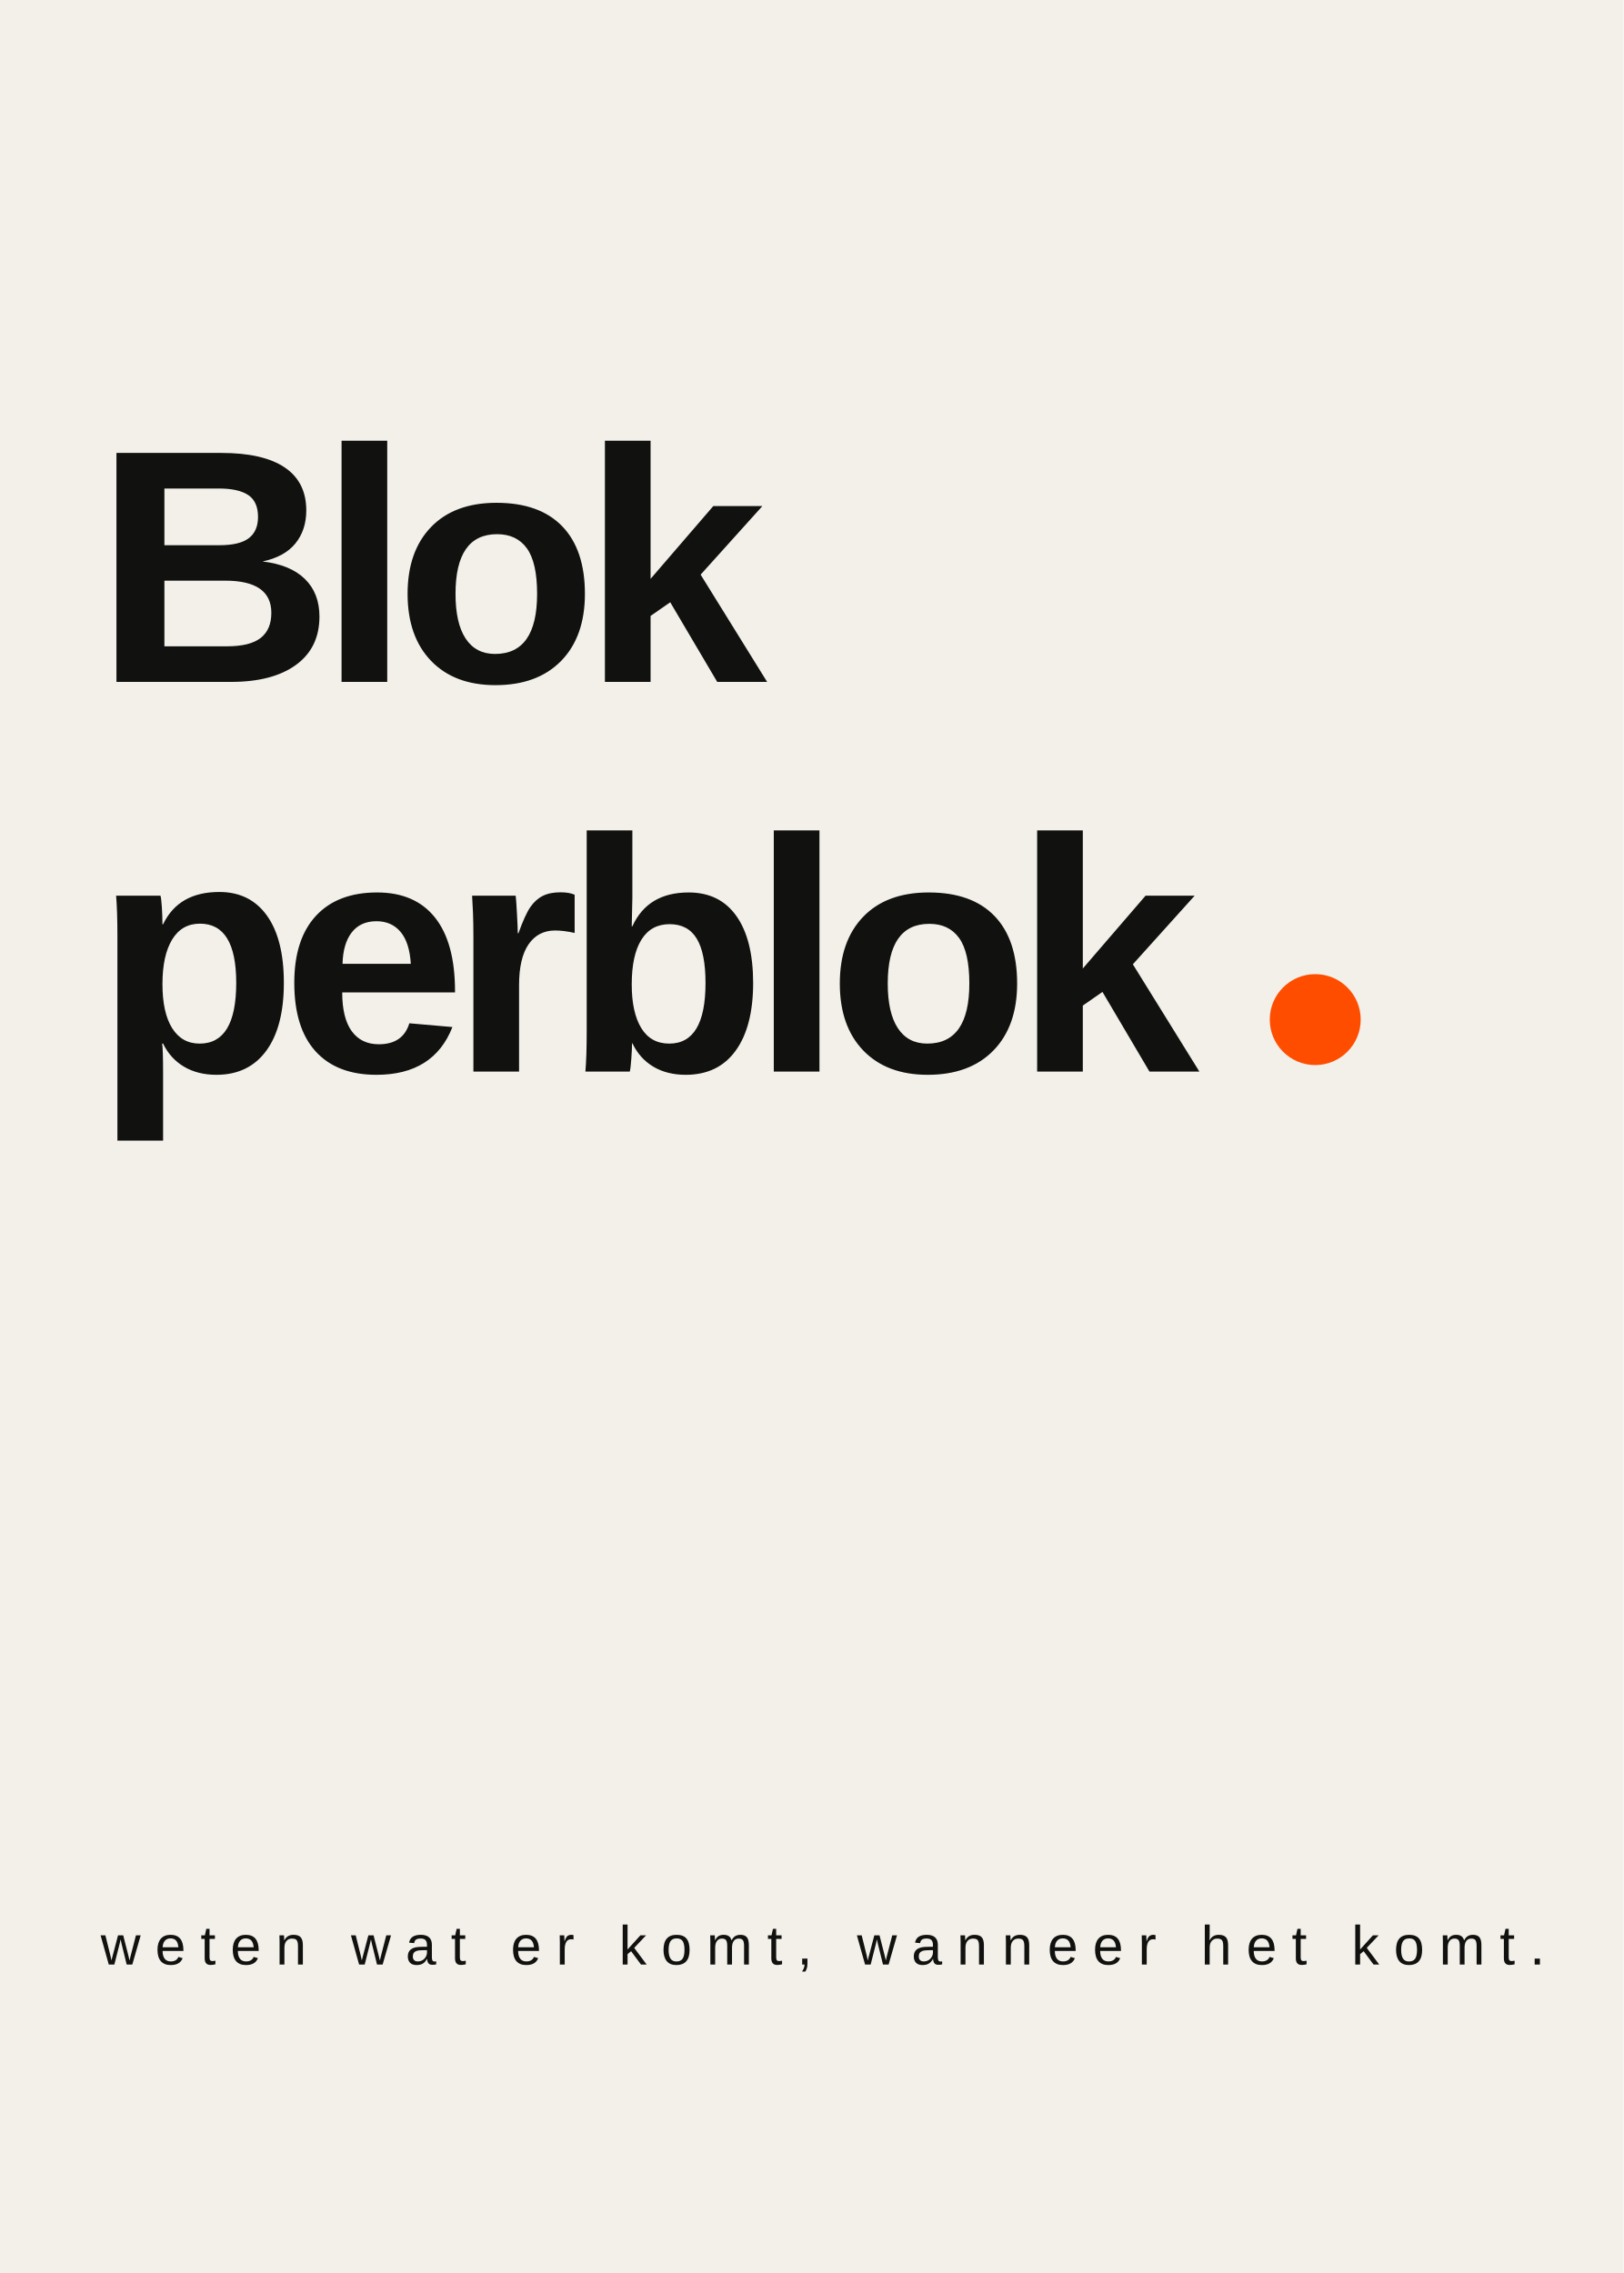
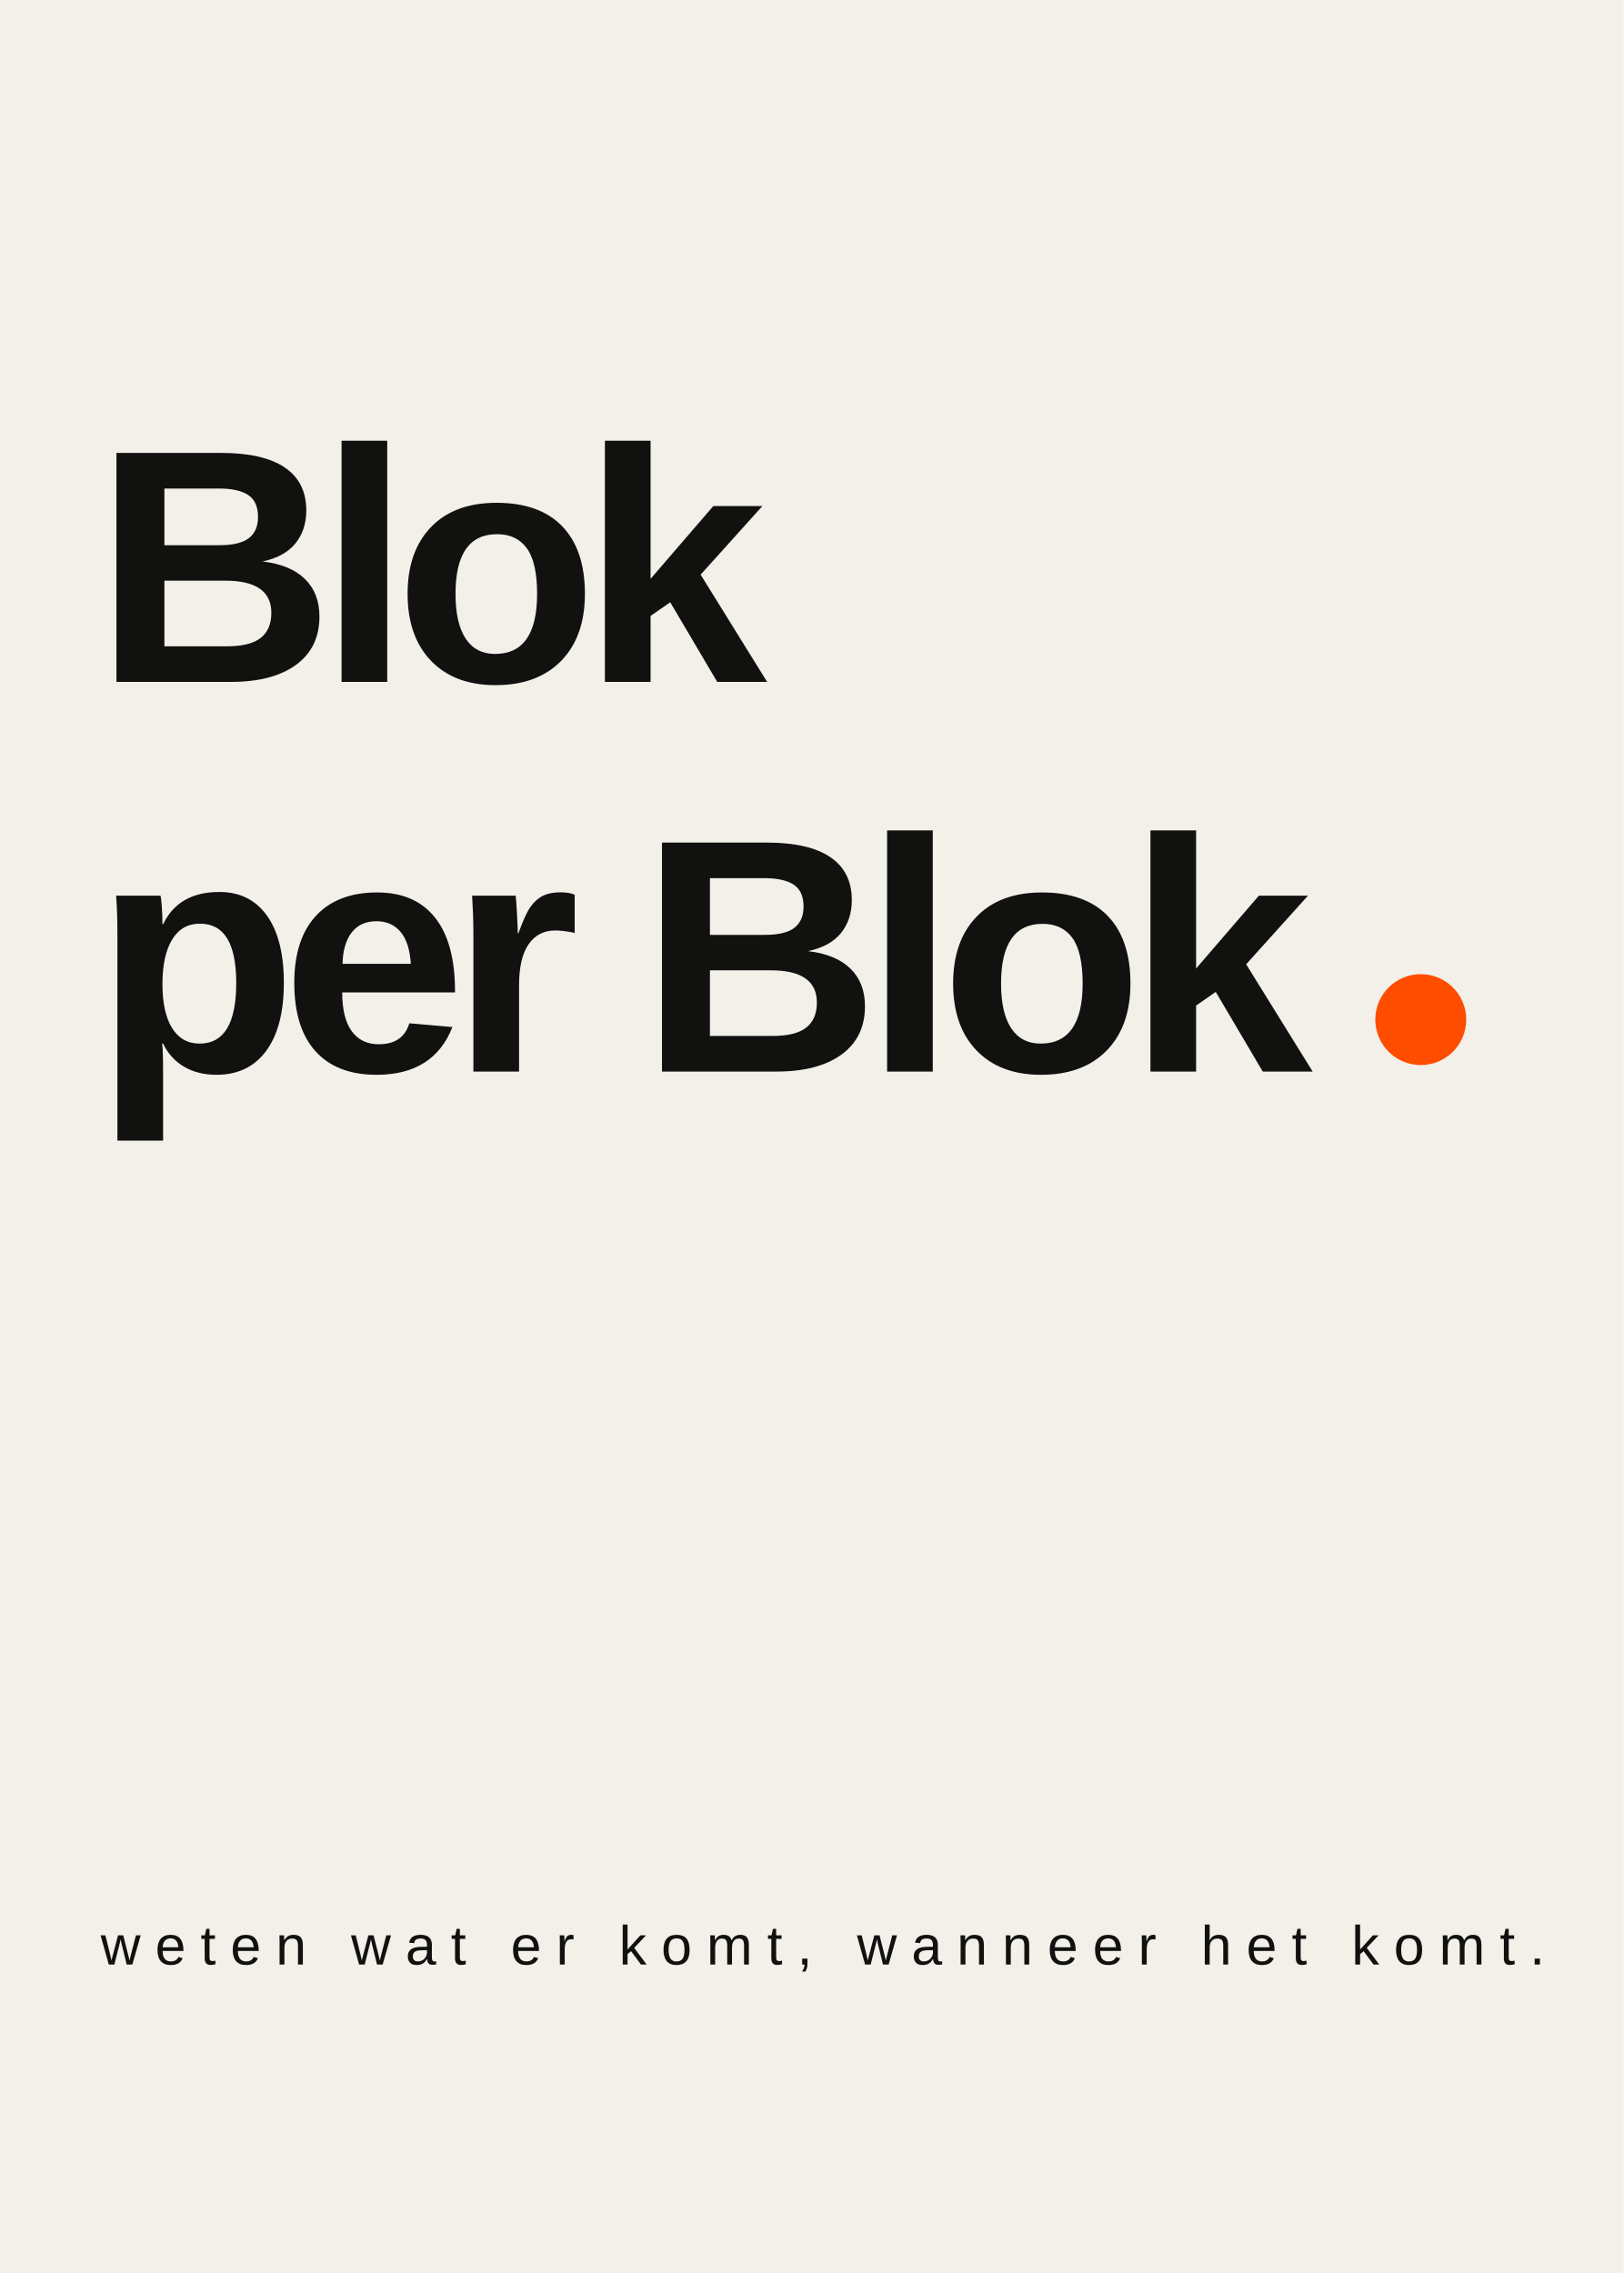
<svg xmlns="http://www.w3.org/2000/svg" viewBox="0 0 1000 1400">
  <rect width="1000" height="1400" fill="#f2f0e9" />
  <g fill="#11110f" font-family="Arial, Helvetica, sans-serif" font-weight="800" letter-spacing="-10">
    <text x="58" y="420" font-size="205">Blok</text>
-     <text x="58" y="660" font-size="205">perblok</text>
+     <text x="58" y="660" font-size="205">per Blok</text>
  </g>
-   <circle cx="810" cy="628" r="28" fill="#ff4d00" />
+   <circle cx="875" cy="628" r="28" fill="#ff4d00" />
  <text x="62" y="1210" fill="#11110f" font-family="Arial, Helvetica, sans-serif" font-size="34" letter-spacing="9">weten wat er komt, wanneer het komt.</text>
</svg>
